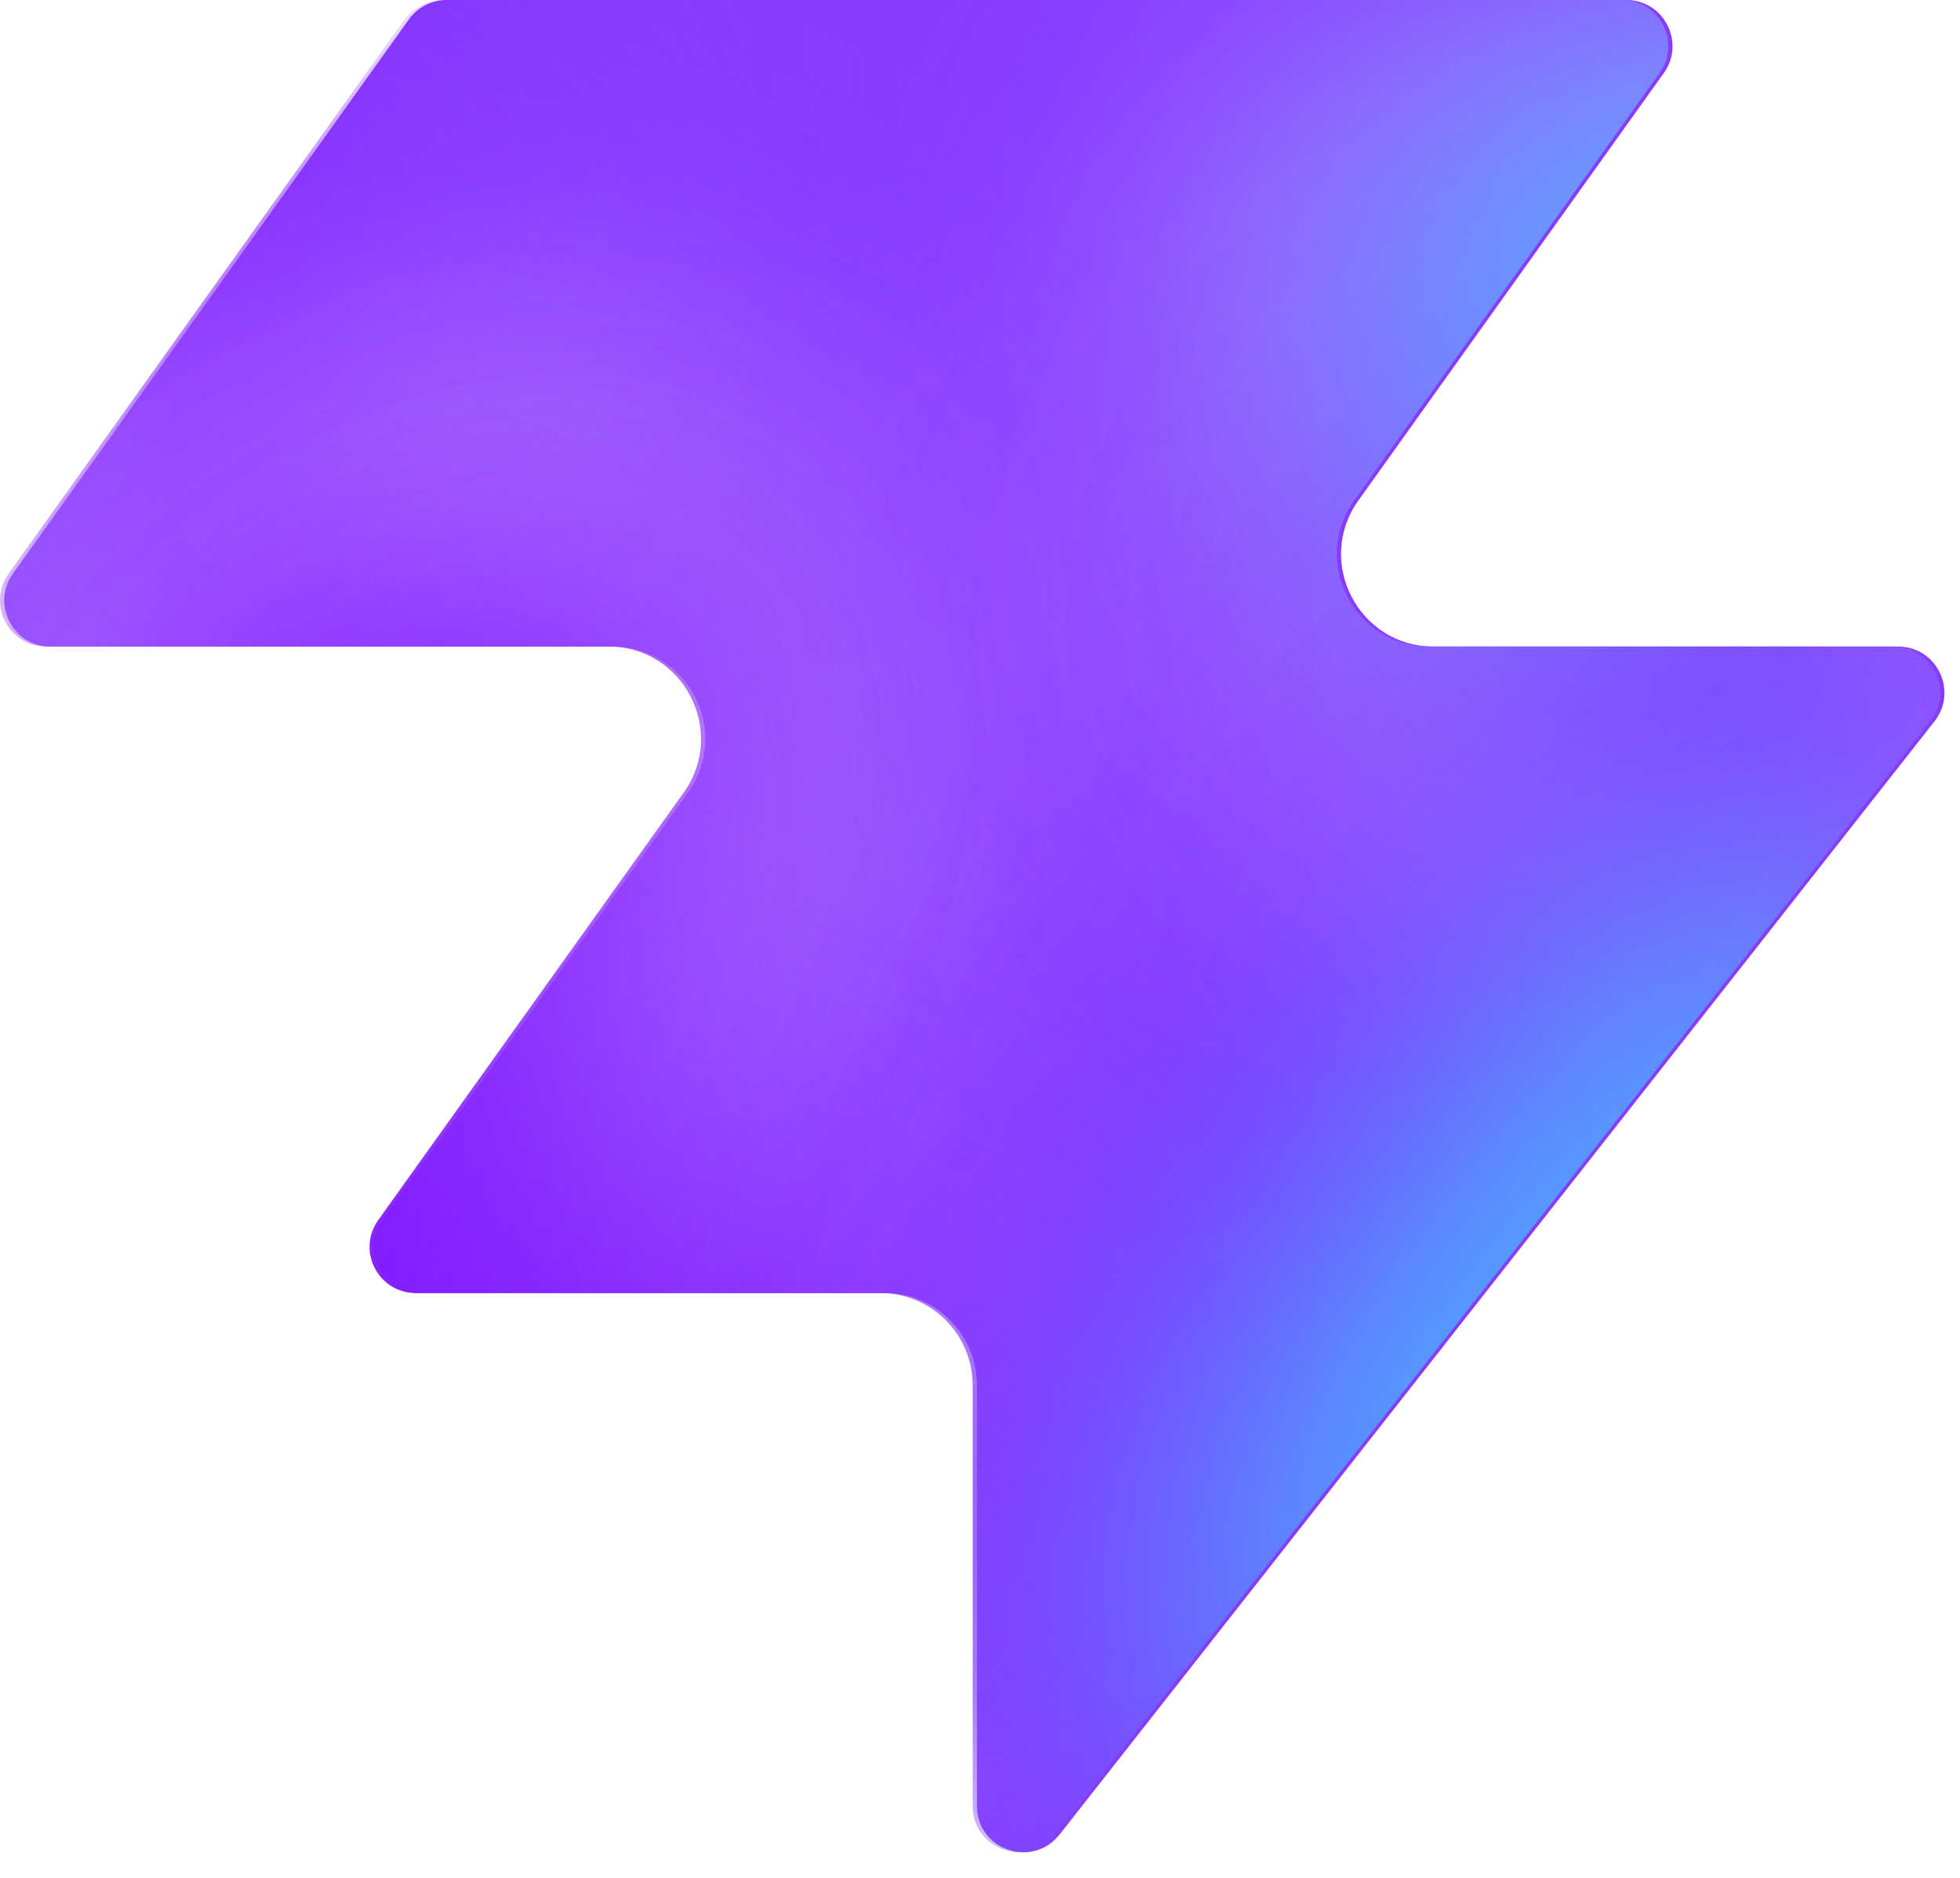
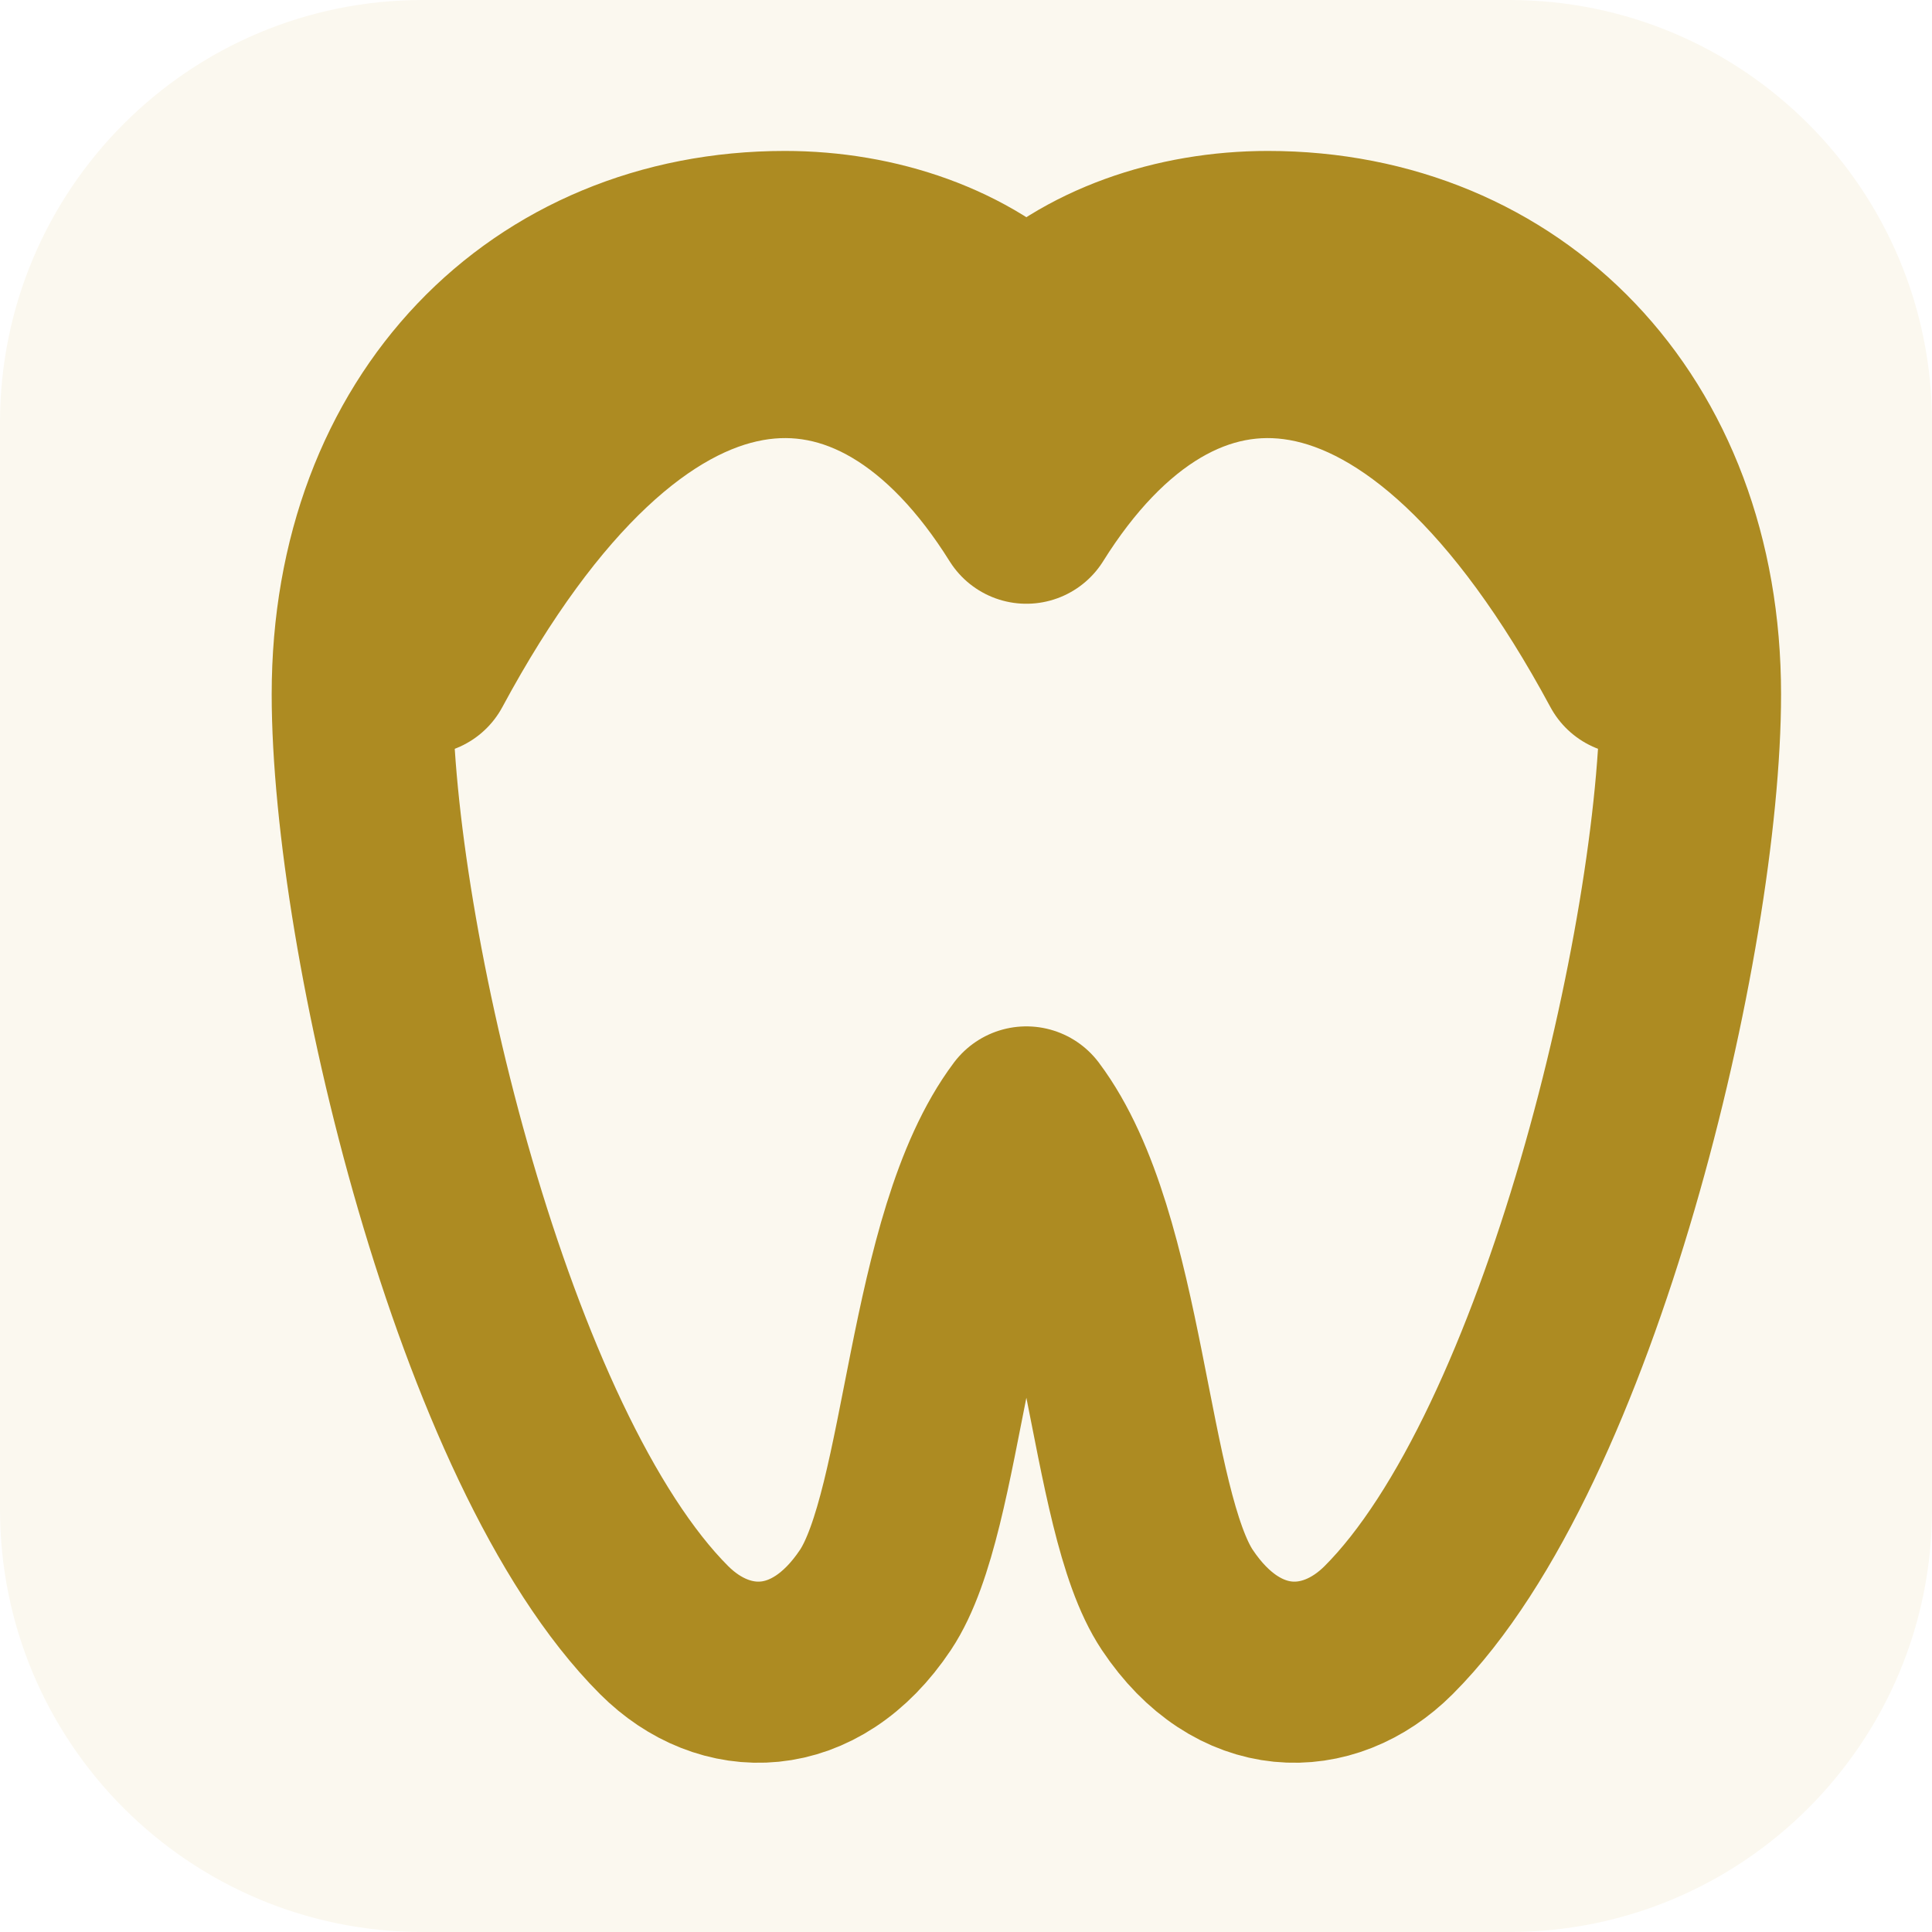
- <svg xmlns="http://www.w3.org/2000/svg" width="48" height="46" fill="none" viewBox="0 0 48 46">
-   <path fill="#863bff" d="M25.946 44.938c-.664.845-2.021.375-2.021-.698V33.937a2.26 2.26 0 0 0-2.262-2.262H10.287c-.92 0-1.456-1.04-.92-1.788l7.48-10.471c1.07-1.497 0-3.578-1.842-3.578H1.237c-.92 0-1.456-1.04-.92-1.788L10.013.474c.214-.297.556-.474.92-.474h28.894c.92 0 1.456 1.04.92 1.788l-7.48 10.471c-1.07 1.498 0 3.579 1.842 3.579h11.377c.943 0 1.473 1.088.89 1.83L25.947 44.94z" style="fill:#863bff;fill:color(display-p3 .525 .23 1);fill-opacity:1" />
-   <mask id="a" width="48" height="46" x="0" y="0" maskUnits="userSpaceOnUse" style="mask-type:alpha">
-     <path fill="#000" d="M25.842 44.938c-.664.844-2.021.375-2.021-.698V33.937a2.26 2.26 0 0 0-2.262-2.262H10.183c-.92 0-1.456-1.04-.92-1.788l7.48-10.471c1.07-1.498 0-3.579-1.842-3.579H1.133c-.92 0-1.456-1.04-.92-1.787L9.91.473c.214-.297.556-.474.92-.474h28.894c.92 0 1.456 1.04.92 1.788l-7.48 10.471c-1.07 1.498 0 3.578 1.842 3.578h11.377c.943 0 1.473 1.088.89 1.832L25.843 44.94z" style="fill:#000;fill-opacity:1" />
-   </mask>
-   <g mask="url(#a)">
-     <g filter="url(#b)">
-       <ellipse cx="5.508" cy="14.704" fill="#ede6ff" rx="5.508" ry="14.704" style="fill:#ede6ff;fill:color(display-p3 .927 .903 1);fill-opacity:1" transform="matrix(.00324 1 1 -.00324 -4.47 31.516)" />
-     </g>
-     <g filter="url(#c)">
-       <ellipse cx="10.399" cy="29.851" fill="#ede6ff" rx="10.399" ry="29.851" style="fill:#ede6ff;fill:color(display-p3 .927 .903 1);fill-opacity:1" transform="matrix(.00324 1 1 -.00324 -39.328 7.883)" />
-     </g>
-     <g filter="url(#d)">
-       <ellipse cx="5.508" cy="30.487" fill="#7e14ff" rx="5.508" ry="30.487" style="fill:#7e14ff;fill:color(display-p3 .492 .077 1);fill-opacity:1" transform="rotate(89.814 -25.913 -14.639)scale(1 -1)" />
-     </g>
-     <g filter="url(#e)">
-       <ellipse cx="5.508" cy="30.599" fill="#7e14ff" rx="5.508" ry="30.599" style="fill:#7e14ff;fill:color(display-p3 .492 .077 1);fill-opacity:1" transform="rotate(89.814 -32.644 -3.334)scale(1 -1)" />
-     </g>
-     <g filter="url(#f)">
-       <ellipse cx="5.508" cy="30.599" fill="#7e14ff" rx="5.508" ry="30.599" style="fill:#7e14ff;fill:color(display-p3 .492 .077 1);fill-opacity:1" transform="matrix(.00324 1 1 -.00324 -34.34 30.47)" />
-     </g>
-     <g filter="url(#g)">
-       <ellipse cx="14.072" cy="22.078" fill="#ede6ff" rx="14.072" ry="22.078" style="fill:#ede6ff;fill:color(display-p3 .927 .903 1);fill-opacity:1" transform="rotate(93.35 24.506 48.493)scale(-1 1)" />
-     </g>
-     <g filter="url(#h)">
-       <ellipse cx="3.47" cy="21.501" fill="#7e14ff" rx="3.47" ry="21.501" style="fill:#7e14ff;fill:color(display-p3 .492 .077 1);fill-opacity:1" transform="rotate(89.009 28.708 47.59)scale(-1 1)" />
-     </g>
-     <g filter="url(#i)">
-       <ellipse cx="3.47" cy="21.501" fill="#7e14ff" rx="3.47" ry="21.501" style="fill:#7e14ff;fill:color(display-p3 .492 .077 1);fill-opacity:1" transform="rotate(89.009 28.708 47.59)scale(-1 1)" />
-     </g>
-     <g filter="url(#j)">
-       <ellipse cx=".387" cy="8.972" fill="#7e14ff" rx="4.407" ry="29.108" style="fill:#7e14ff;fill:color(display-p3 .492 .077 1);fill-opacity:1" transform="rotate(39.51 .387 8.972)" />
-     </g>
-     <g filter="url(#k)">
-       <ellipse cx="47.523" cy="-6.092" fill="#7e14ff" rx="4.407" ry="29.108" style="fill:#7e14ff;fill:color(display-p3 .492 .077 1);fill-opacity:1" transform="rotate(37.892 47.523 -6.092)" />
-     </g>
-     <g filter="url(#l)">
-       <ellipse cx="41.412" cy="6.333" fill="#47bfff" rx="5.971" ry="9.665" style="fill:#47bfff;fill:color(display-p3 .28 .748 1);fill-opacity:1" transform="rotate(37.892 41.412 6.333)" />
-     </g>
-     <g filter="url(#m)">
-       <ellipse cx="-1.879" cy="38.332" fill="#7e14ff" rx="4.407" ry="29.108" style="fill:#7e14ff;fill:color(display-p3 .492 .077 1);fill-opacity:1" transform="rotate(37.892 -1.88 38.332)" />
-     </g>
-     <g filter="url(#n)">
-       <ellipse cx="-1.879" cy="38.332" fill="#7e14ff" rx="4.407" ry="29.108" style="fill:#7e14ff;fill:color(display-p3 .492 .077 1);fill-opacity:1" transform="rotate(37.892 -1.88 38.332)" />
-     </g>
-     <g filter="url(#o)">
-       <ellipse cx="35.651" cy="29.907" fill="#7e14ff" rx="4.407" ry="29.108" style="fill:#7e14ff;fill:color(display-p3 .492 .077 1);fill-opacity:1" transform="rotate(37.892 35.651 29.907)" />
-     </g>
-     <g filter="url(#p)">
-       <ellipse cx="38.418" cy="32.4" fill="#47bfff" rx="5.971" ry="15.297" style="fill:#47bfff;fill:color(display-p3 .28 .748 1);fill-opacity:1" transform="rotate(37.892 38.418 32.4)" />
-     </g>
-   </g>
-   <defs>
-     <filter id="b" width="60.045" height="41.654" x="-19.77" y="16.149" color-interpolation-filters="sRGB" filterUnits="userSpaceOnUse">
-       <feFlood flood-opacity="0" result="BackgroundImageFix" />
-       <feBlend in="SourceGraphic" in2="BackgroundImageFix" result="shape" />
-       <feGaussianBlur result="effect1_foregroundBlur_2002_17158" stdDeviation="7.659" />
-     </filter>
-     <filter id="c" width="90.34" height="51.437" x="-54.613" y="-7.533" color-interpolation-filters="sRGB" filterUnits="userSpaceOnUse">
-       <feFlood flood-opacity="0" result="BackgroundImageFix" />
-       <feBlend in="SourceGraphic" in2="BackgroundImageFix" result="shape" />
-       <feGaussianBlur result="effect1_foregroundBlur_2002_17158" stdDeviation="7.659" />
-     </filter>
-     <filter id="d" width="79.355" height="29.4" x="-49.64" y="2.03" color-interpolation-filters="sRGB" filterUnits="userSpaceOnUse">
-       <feFlood flood-opacity="0" result="BackgroundImageFix" />
-       <feBlend in="SourceGraphic" in2="BackgroundImageFix" result="shape" />
-       <feGaussianBlur result="effect1_foregroundBlur_2002_17158" stdDeviation="4.596" />
-     </filter>
-     <filter id="e" width="79.579" height="29.4" x="-45.045" y="20.029" color-interpolation-filters="sRGB" filterUnits="userSpaceOnUse">
-       <feFlood flood-opacity="0" result="BackgroundImageFix" />
-       <feBlend in="SourceGraphic" in2="BackgroundImageFix" result="shape" />
-       <feGaussianBlur result="effect1_foregroundBlur_2002_17158" stdDeviation="4.596" />
-     </filter>
-     <filter id="f" width="79.579" height="29.4" x="-43.513" y="21.178" color-interpolation-filters="sRGB" filterUnits="userSpaceOnUse">
-       <feFlood flood-opacity="0" result="BackgroundImageFix" />
-       <feBlend in="SourceGraphic" in2="BackgroundImageFix" result="shape" />
-       <feGaussianBlur result="effect1_foregroundBlur_2002_17158" stdDeviation="4.596" />
-     </filter>
-     <filter id="g" width="74.749" height="58.852" x="15.756" y="-17.901" color-interpolation-filters="sRGB" filterUnits="userSpaceOnUse">
-       <feFlood flood-opacity="0" result="BackgroundImageFix" />
-       <feBlend in="SourceGraphic" in2="BackgroundImageFix" result="shape" />
-       <feGaussianBlur result="effect1_foregroundBlur_2002_17158" stdDeviation="7.659" />
-     </filter>
-     <filter id="h" width="61.377" height="25.362" x="23.548" y="2.284" color-interpolation-filters="sRGB" filterUnits="userSpaceOnUse">
-       <feFlood flood-opacity="0" result="BackgroundImageFix" />
-       <feBlend in="SourceGraphic" in2="BackgroundImageFix" result="shape" />
-       <feGaussianBlur result="effect1_foregroundBlur_2002_17158" stdDeviation="4.596" />
-     </filter>
-     <filter id="i" width="61.377" height="25.362" x="23.548" y="2.284" color-interpolation-filters="sRGB" filterUnits="userSpaceOnUse">
-       <feFlood flood-opacity="0" result="BackgroundImageFix" />
-       <feBlend in="SourceGraphic" in2="BackgroundImageFix" result="shape" />
-       <feGaussianBlur result="effect1_foregroundBlur_2002_17158" stdDeviation="4.596" />
-     </filter>
-     <filter id="j" width="56.045" height="63.649" x="-27.636" y="-22.853" color-interpolation-filters="sRGB" filterUnits="userSpaceOnUse">
-       <feFlood flood-opacity="0" result="BackgroundImageFix" />
-       <feBlend in="SourceGraphic" in2="BackgroundImageFix" result="shape" />
-       <feGaussianBlur result="effect1_foregroundBlur_2002_17158" stdDeviation="4.596" />
-     </filter>
-     <filter id="k" width="54.814" height="64.646" x="20.116" y="-38.415" color-interpolation-filters="sRGB" filterUnits="userSpaceOnUse">
-       <feFlood flood-opacity="0" result="BackgroundImageFix" />
-       <feBlend in="SourceGraphic" in2="BackgroundImageFix" result="shape" />
-       <feGaussianBlur result="effect1_foregroundBlur_2002_17158" stdDeviation="4.596" />
-     </filter>
-     <filter id="l" width="33.541" height="35.313" x="24.641" y="-11.323" color-interpolation-filters="sRGB" filterUnits="userSpaceOnUse">
-       <feFlood flood-opacity="0" result="BackgroundImageFix" />
-       <feBlend in="SourceGraphic" in2="BackgroundImageFix" result="shape" />
-       <feGaussianBlur result="effect1_foregroundBlur_2002_17158" stdDeviation="4.596" />
-     </filter>
-     <filter id="m" width="54.814" height="64.646" x="-29.286" y="6.009" color-interpolation-filters="sRGB" filterUnits="userSpaceOnUse">
-       <feFlood flood-opacity="0" result="BackgroundImageFix" />
-       <feBlend in="SourceGraphic" in2="BackgroundImageFix" result="shape" />
-       <feGaussianBlur result="effect1_foregroundBlur_2002_17158" stdDeviation="4.596" />
-     </filter>
-     <filter id="n" width="54.814" height="64.646" x="-29.286" y="6.009" color-interpolation-filters="sRGB" filterUnits="userSpaceOnUse">
-       <feFlood flood-opacity="0" result="BackgroundImageFix" />
-       <feBlend in="SourceGraphic" in2="BackgroundImageFix" result="shape" />
-       <feGaussianBlur result="effect1_foregroundBlur_2002_17158" stdDeviation="4.596" />
-     </filter>
-     <filter id="o" width="54.814" height="64.646" x="8.244" y="-2.416" color-interpolation-filters="sRGB" filterUnits="userSpaceOnUse">
-       <feFlood flood-opacity="0" result="BackgroundImageFix" />
-       <feBlend in="SourceGraphic" in2="BackgroundImageFix" result="shape" />
-       <feGaussianBlur result="effect1_foregroundBlur_2002_17158" stdDeviation="4.596" />
-     </filter>
-     <filter id="p" width="39.409" height="43.623" x="18.713" y="10.588" color-interpolation-filters="sRGB" filterUnits="userSpaceOnUse">
-       <feFlood flood-opacity="0" result="BackgroundImageFix" />
-       <feBlend in="SourceGraphic" in2="BackgroundImageFix" result="shape" />
-       <feGaussianBlur result="effect1_foregroundBlur_2002_17158" stdDeviation="4.596" />
-     </filter>
-   </defs>
+ <svg xmlns="http://www.w3.org/2000/svg" viewBox="0 0 64 64">
+   <rect width="64" height="64" rx="14" fill="#fbf8ef" />
+   <path d="M12 23c0-9 6-15 14-15 3 0 6 1 8 3 2-2 5-3 8-3 8 0 14 6 14 15 0 8-4 25-10 31-2 2-5 2-7-1-2-3-2-12-5-16-3 4-3 13-5 16-2 3-5 3-7 1-6-6-10-23-10-31Z" fill="none" stroke="#ad8b22" stroke-width="6" stroke-linecap="round" stroke-linejoin="round" />
+   <path d="M14 22c7-13 15-13 20-5 5-8 13-8 20 5" fill="none" stroke="#ad8b22" stroke-width="6" stroke-linecap="round" stroke-linejoin="round" />
</svg>
